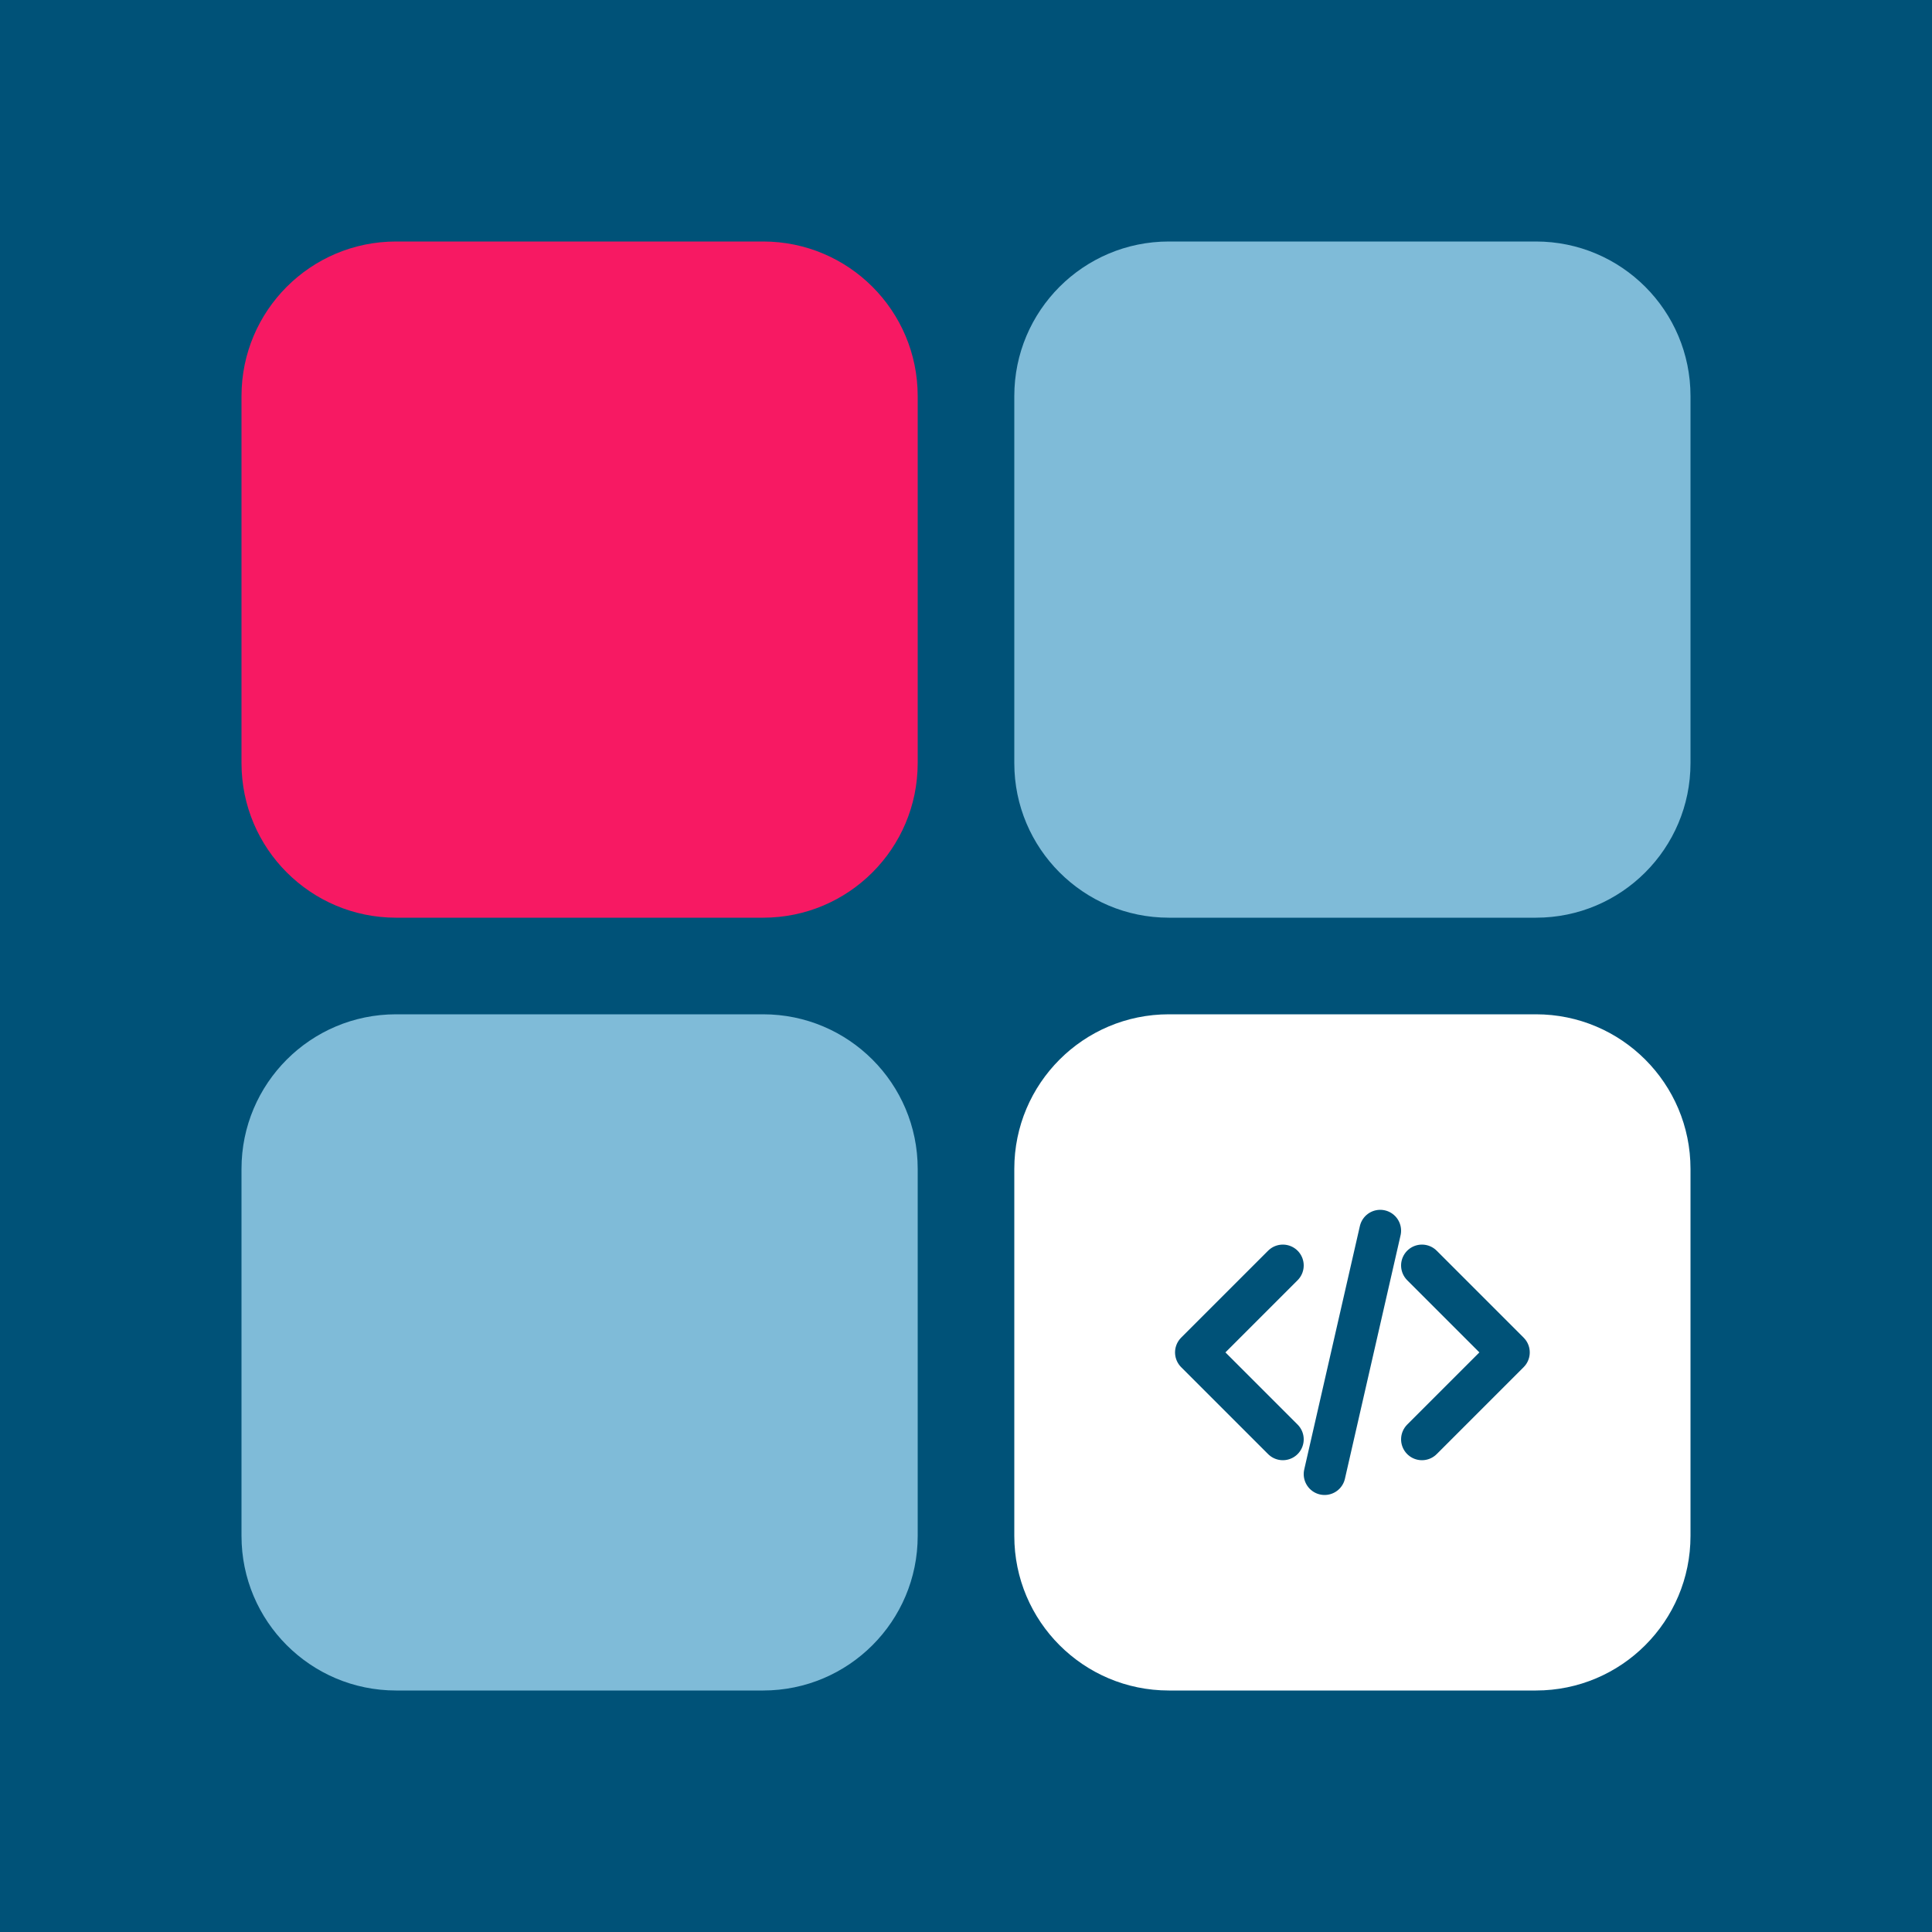
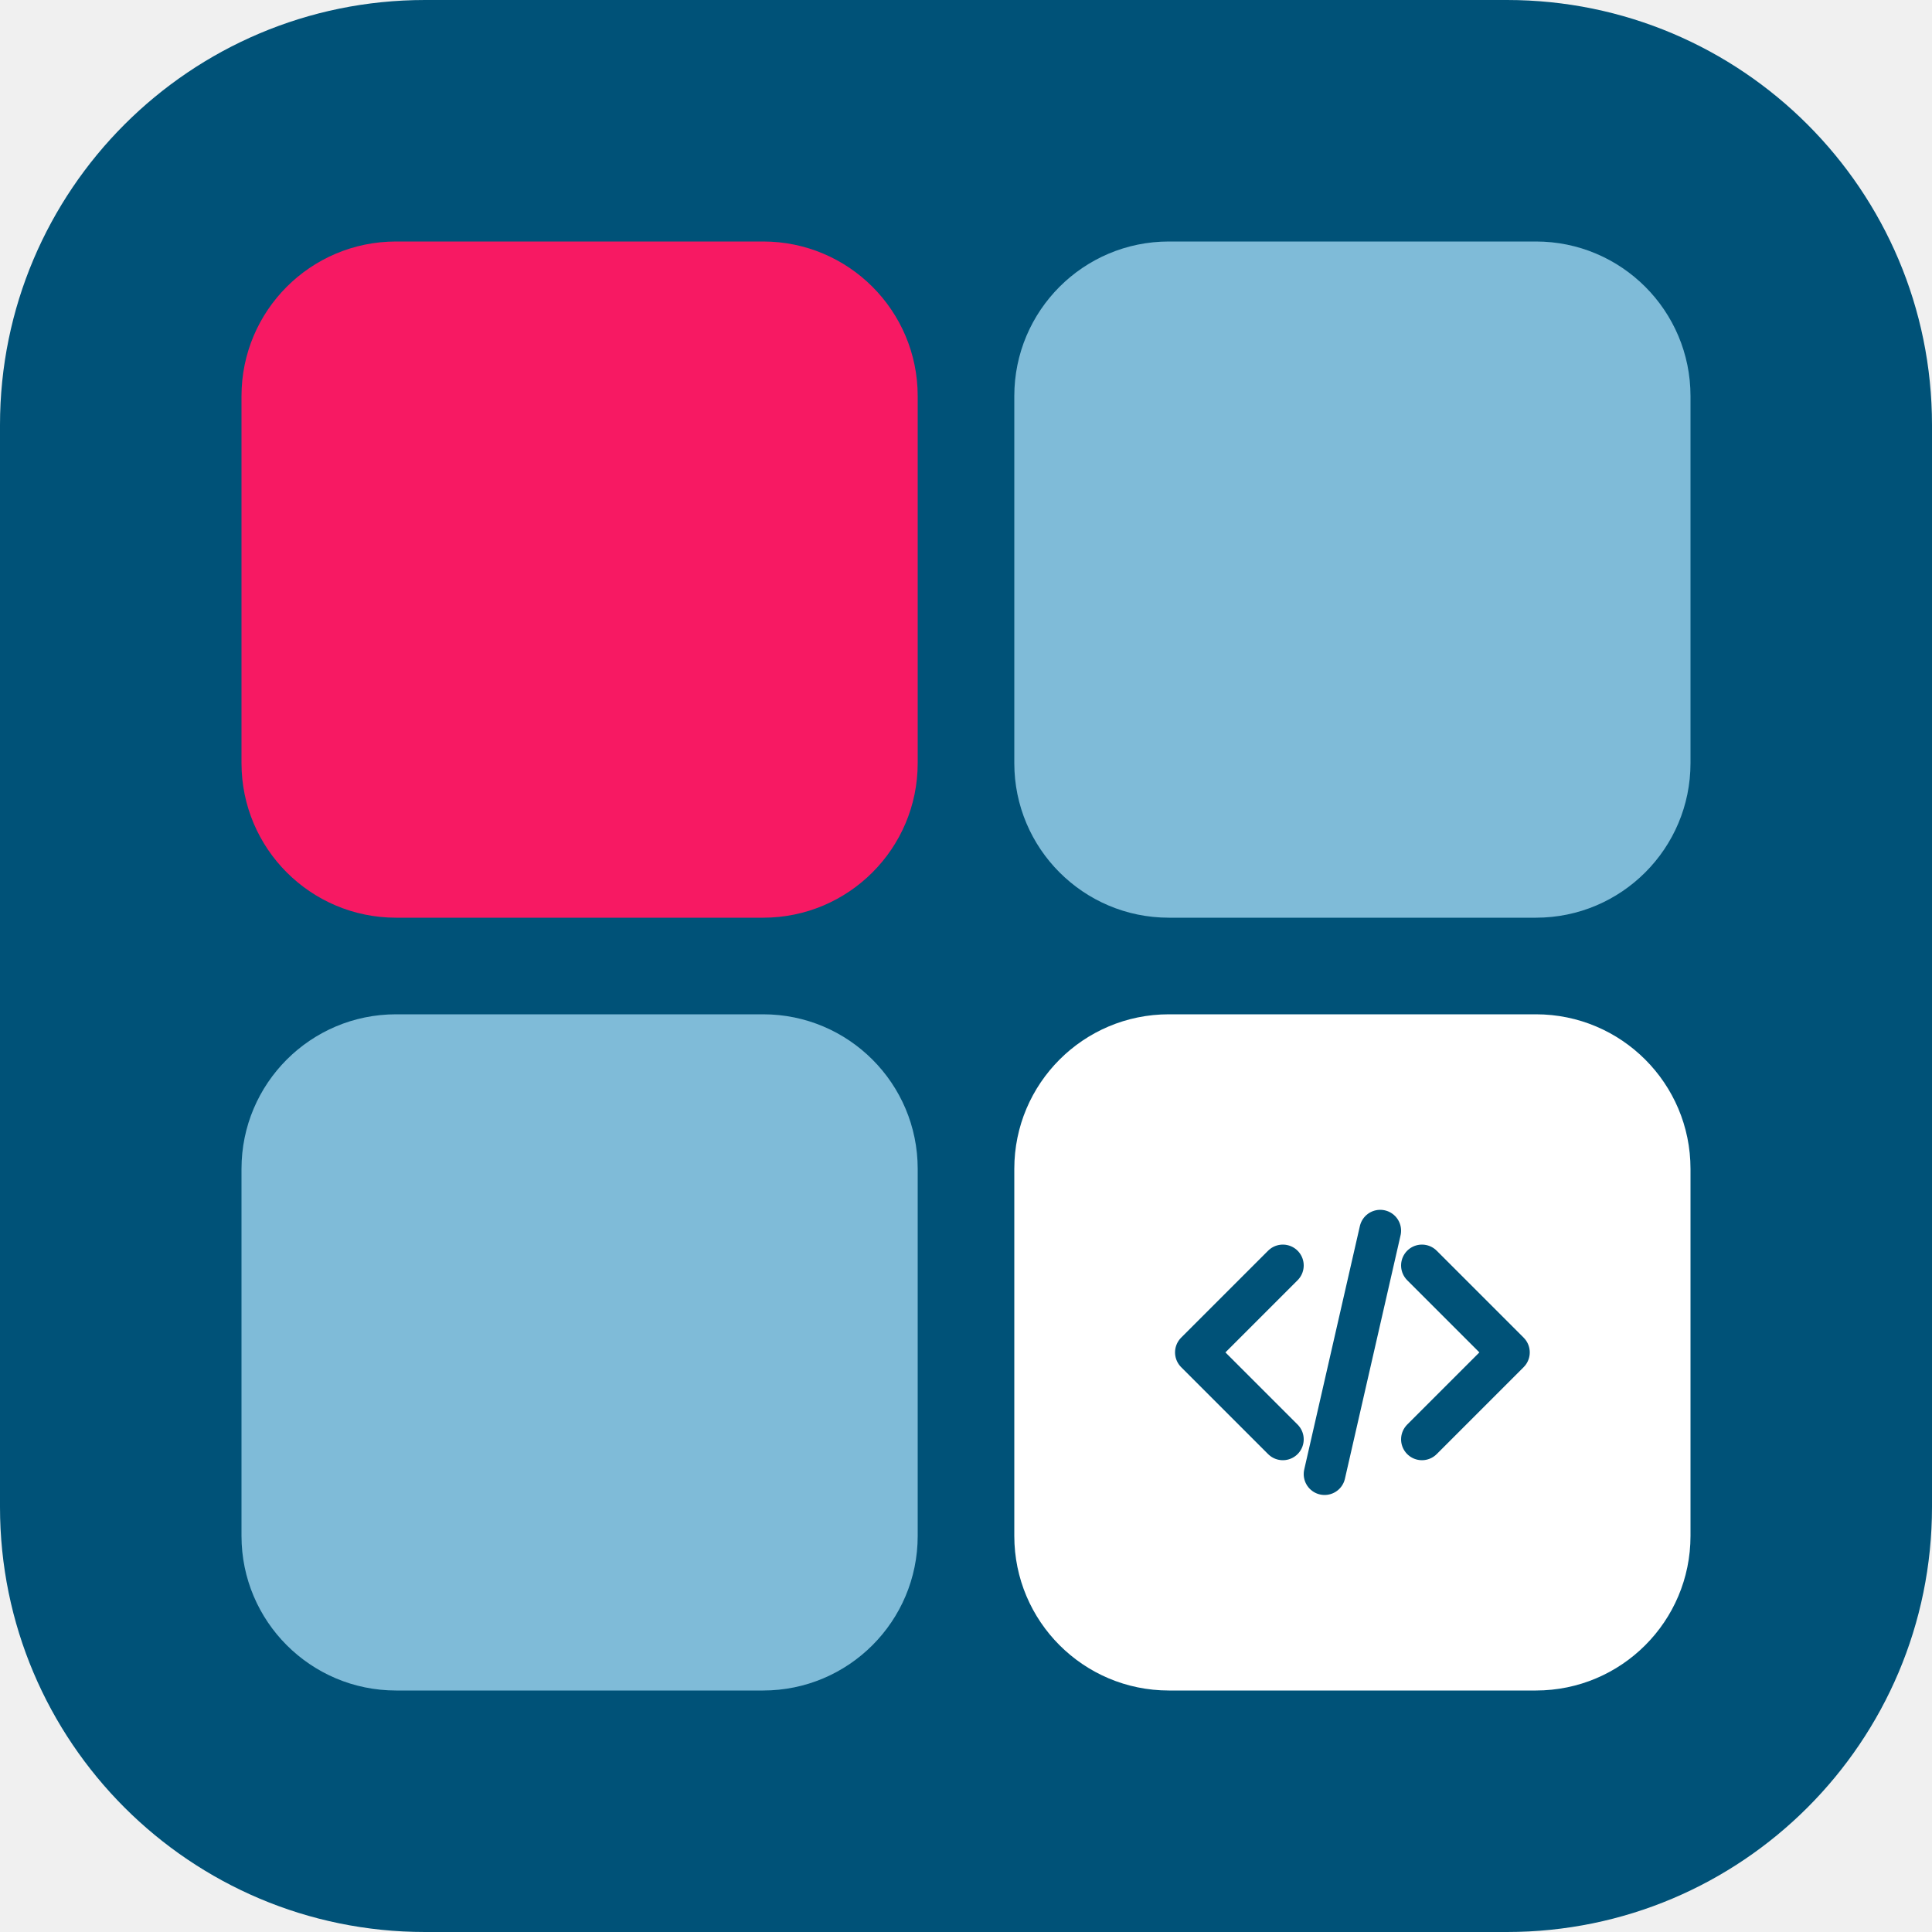
<svg xmlns="http://www.w3.org/2000/svg" viewBox="0 0 100 100" width="1024" height="1024">
-   <rect width="100" height="100" fill="#005278" />
+   <rect width="100" height="100" rx="22" fill="#005278" />
  <rect x="12.5" y="12.5" width="35" height="35" rx="8" fill="#F71963" />
  <rect x="52.5" y="12.5" width="35" height="35" rx="8" fill="#7FBBD8" />
  <rect x="12.5" y="52.5" width="35" height="35" rx="8" fill="#7FBBD8" />
  <rect x="52.5" y="52.5" width="35" height="35" rx="8" fill="#FFFFFF" />
  <g transform="translate(59.2 59.2) scale(0.9)" fill="none" stroke="#005278" stroke-width="2.4" stroke-linecap="round" stroke-linejoin="round">
    <path d="M8 7 3 12l5 5M16 7l5 5-5 5M13.6 5l-3.2 14" />
  </g>
</svg>
